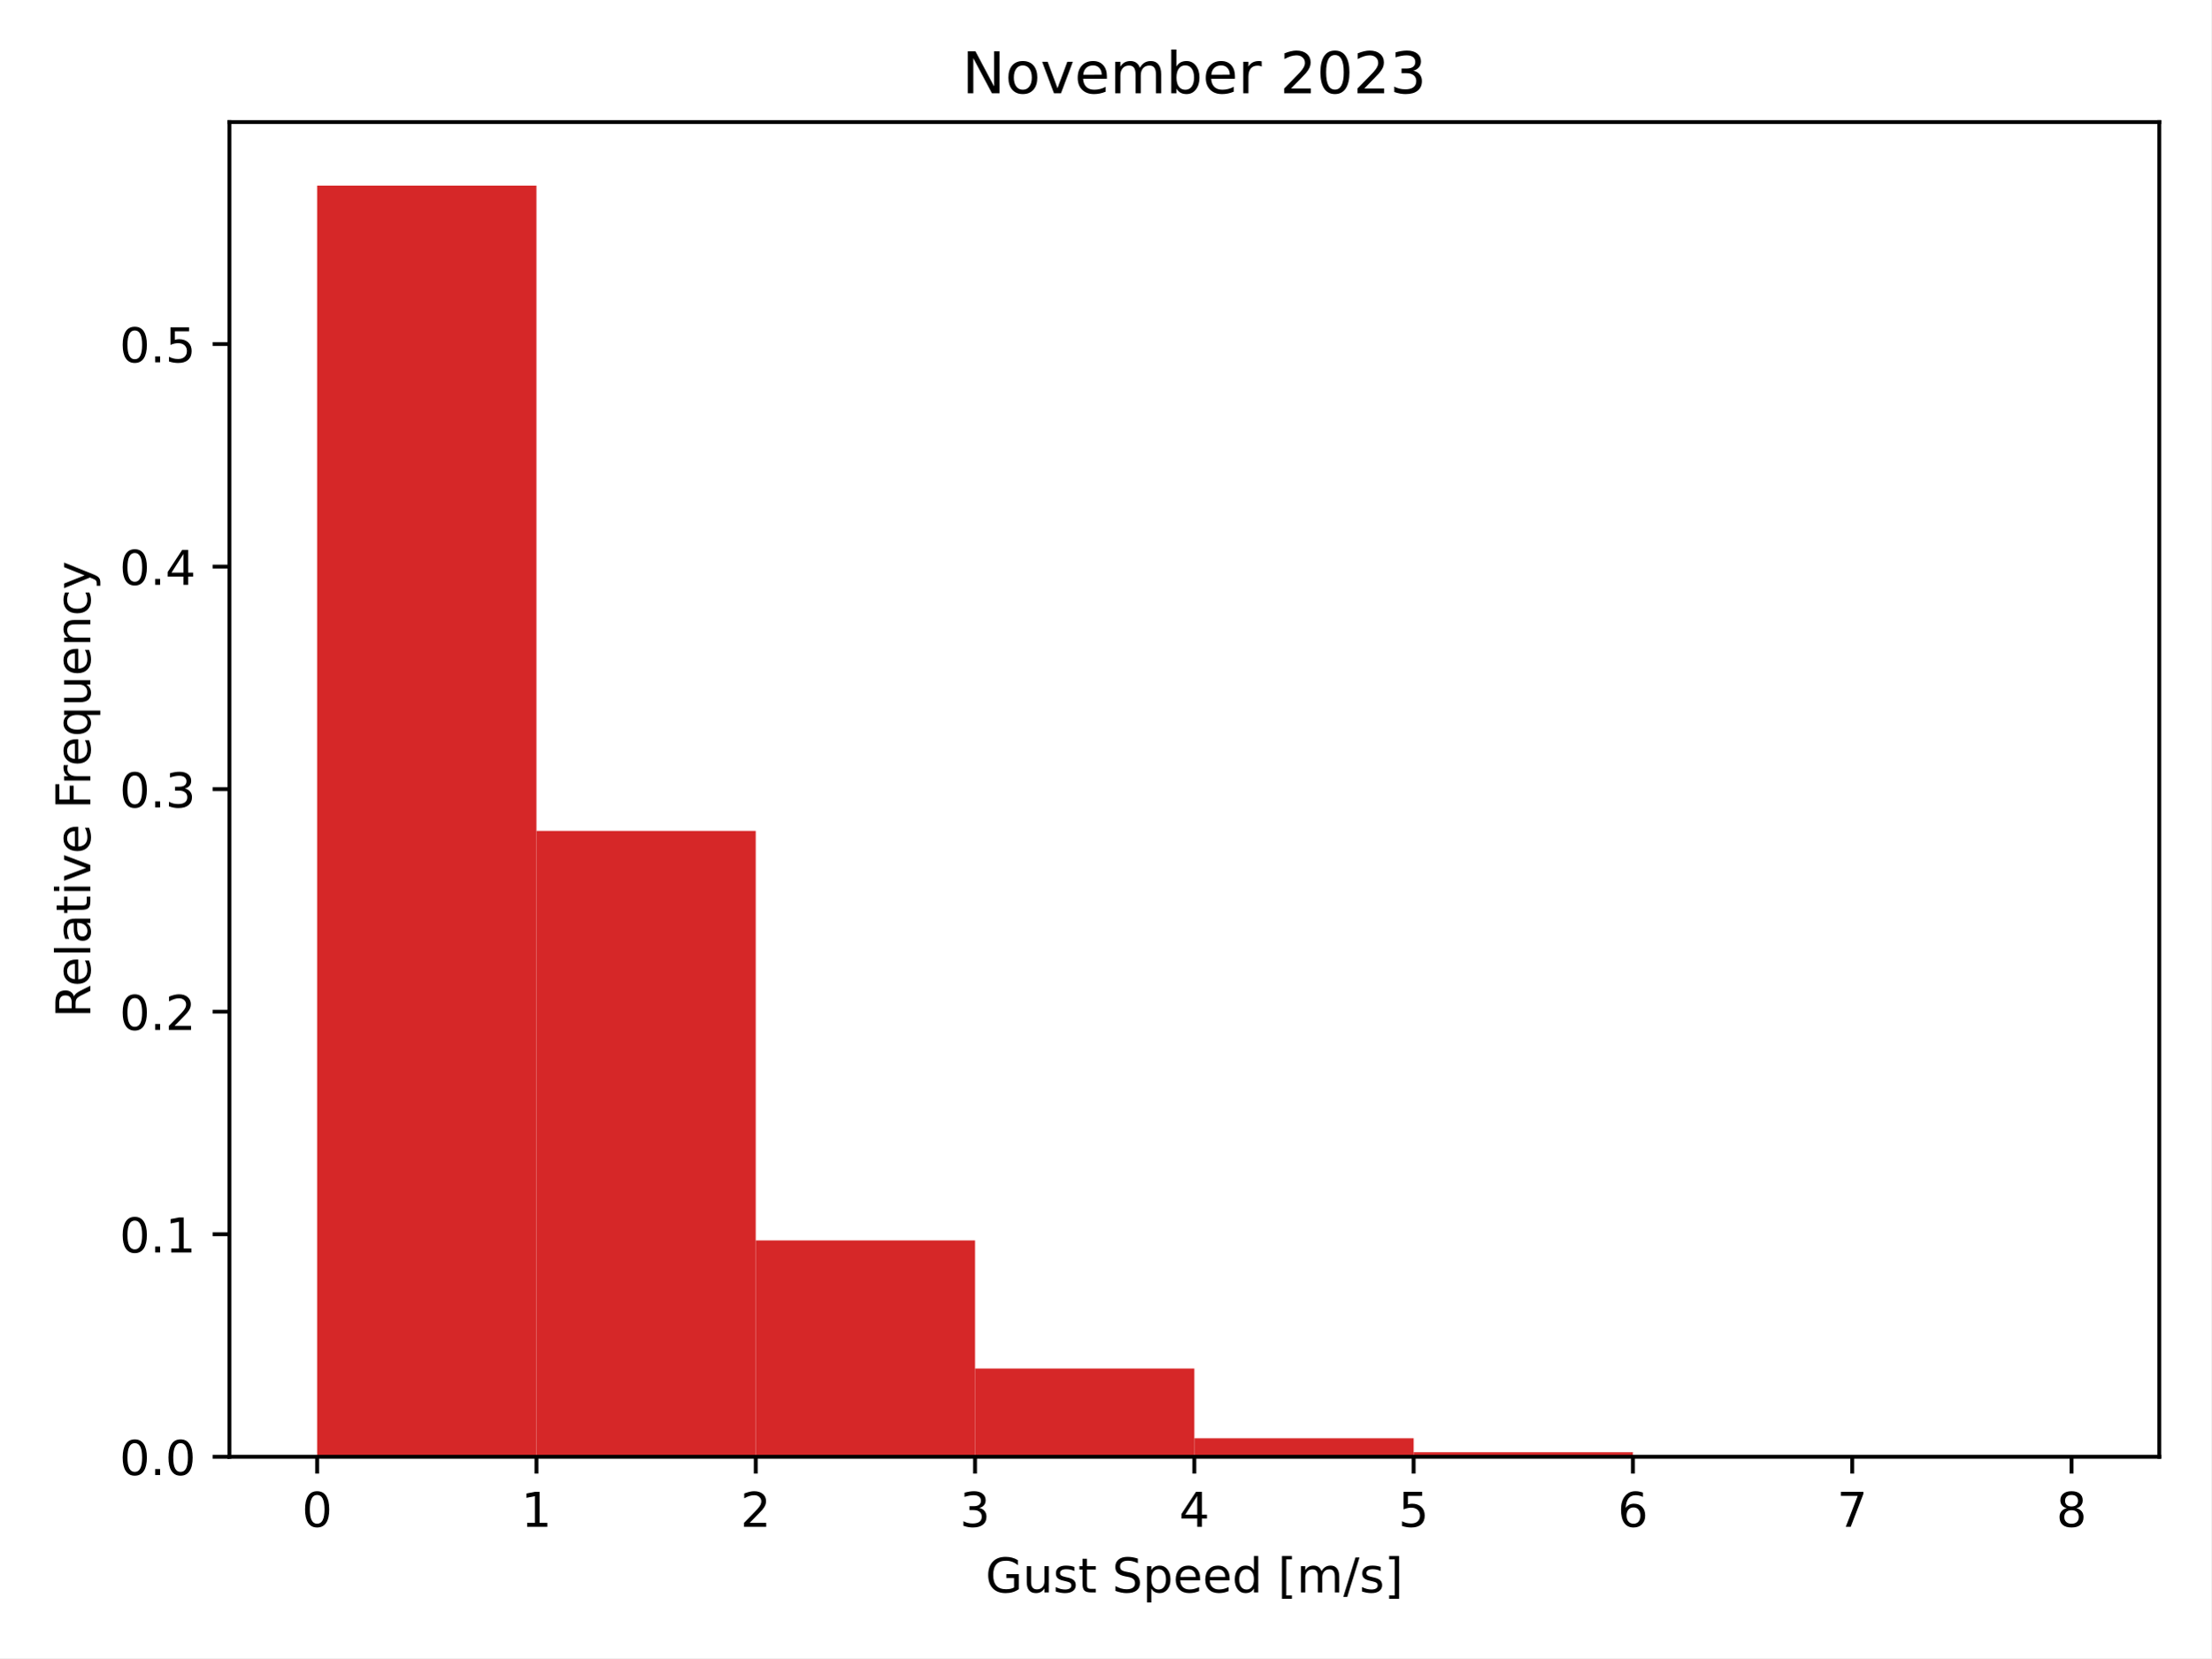
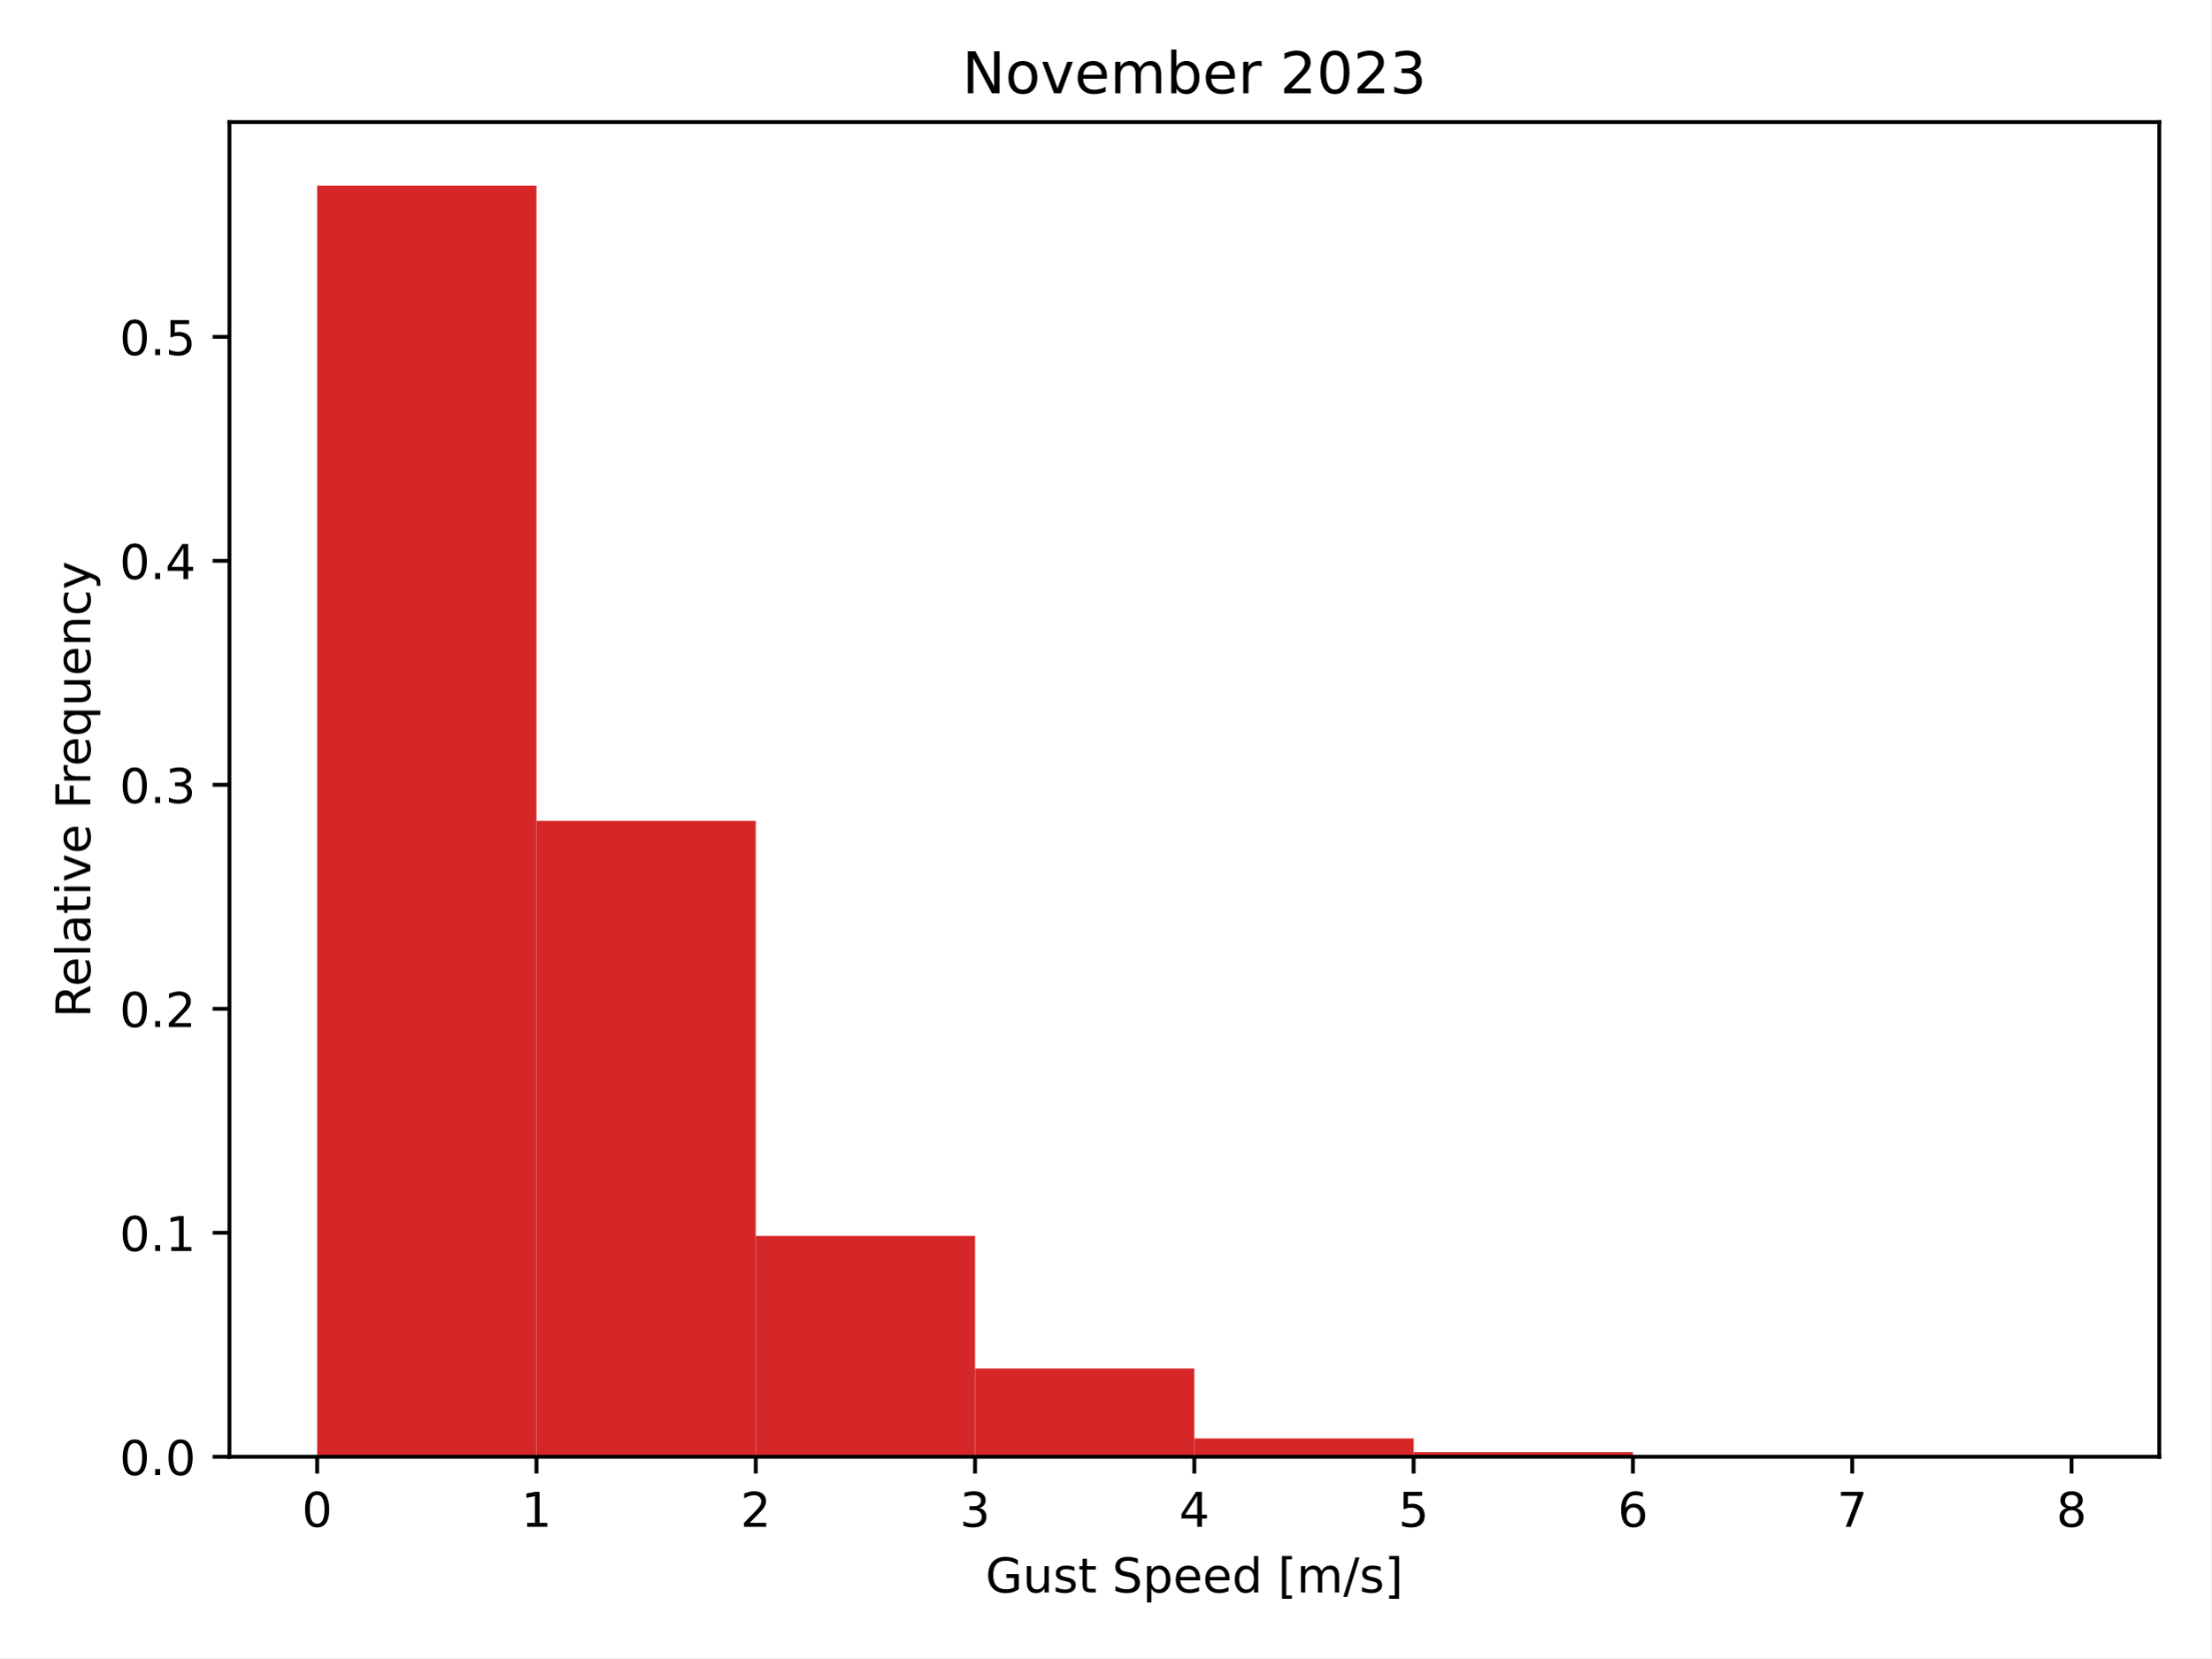
<svg xmlns="http://www.w3.org/2000/svg" xmlns:xlink="http://www.w3.org/1999/xlink" width="460.8pt" height="345.6pt" viewBox="0 0 460.8 345.6" version="1.1">
  <defs>
    <style type="text/css">*{stroke-linejoin: round; stroke-linecap: butt}</style>
  </defs>
  <g id="figure_1">
    <g id="patch_1">
      <path d="M 0 345.6  L 460.8 345.6  L 460.8 0  L 0 0  z " style="fill: #ffffff" />
    </g>
    <g id="axes_1">
      <g id="patch_2">
        <path d="M 47.81 303.64  L 450 303.64  L 450 25.44  L 47.81 25.44  z " style="fill: #ffffff" />
      </g>
      <g id="patch_3">
-         <path d="M 66.091 303.64  L 111.795 303.64  L 111.795 38.688  L 66.091 38.688  z " clip-path="url(#p349f5bc401)" style="fill: #d62728" />
+         <path d="M 66.091 303.64  L 111.795 303.64  L 111.795 38.688  L 66.091 38.688  z " clip-path="url(#pf4d838c94b)" style="fill: #d62728" />
      </g>
      <g id="patch_4">
-         <path d="M 111.795 303.64  L 157.498 303.64  L 157.498 173.19  L 111.795 173.19  z " clip-path="url(#p349f5bc401)" style="fill: #d62728" />
+         <path d="M 111.795 303.64  L 157.498 303.64  L 157.498 171.098  L 111.795 171.098  z " clip-path="url(#pf4d838c94b)" style="fill: #d62728" />
      </g>
      <g id="patch_5">
-         <path d="M 157.498 303.64  L 203.202 303.64  L 203.202 258.541  L 157.498 258.541  z " clip-path="url(#p349f5bc401)" style="fill: #d62728" />
+         <path d="M 157.498 303.64  L 203.202 303.64  L 203.202 257.606  L 157.498 257.606  z " clip-path="url(#pf4d838c94b)" style="fill: #d62728" />
      </g>
      <g id="patch_6">
-         <path d="M 203.202 303.64  L 248.905 303.64  L 248.905 285.235  L 203.202 285.235  z " clip-path="url(#p349f5bc401)" style="fill: #d62728" />
+         <path d="M 203.202 303.64  L 248.905 303.64  L 248.905 285.226  L 203.202 285.226  z " clip-path="url(#pf4d838c94b)" style="fill: #d62728" />
      </g>
      <g id="patch_7">
-         <path d="M 248.905 303.64  L 294.608 303.64  L 294.608 299.774  L 248.905 299.774  z " clip-path="url(#p349f5bc401)" style="fill: #d62728" />
+         <path d="M 248.905 303.64  L 294.608 303.64  L 294.608 299.81  L 248.905 299.81  z " clip-path="url(#pf4d838c94b)" style="fill: #d62728" />
      </g>
      <g id="patch_8">
-         <path d="M 294.608 303.64  L 340.312 303.64  L 340.312 302.687  L 294.608 302.687  z " clip-path="url(#p349f5bc401)" style="fill: #d62728" />
+         <path d="M 294.608 303.64  L 340.312 303.64  L 340.312 302.669  L 294.608 302.669  z " clip-path="url(#pf4d838c94b)" style="fill: #d62728" />
      </g>
      <g id="patch_9">
-         <path d="M 340.312 303.64  L 386.015 303.64  L 386.015 303.561  L 340.312 303.561  z " clip-path="url(#p349f5bc401)" style="fill: #d62728" />
+         <path d="M 340.312 303.64  L 386.015 303.64  L 386.015 303.561  L 340.312 303.561  z " clip-path="url(#pf4d838c94b)" style="fill: #d62728" />
      </g>
      <g id="patch_10">
-         <path d="M 386.015 303.64  L 431.719 303.64  L 431.719 303.587  L 386.015 303.587  z " clip-path="url(#p349f5bc401)" style="fill: #d62728" />
+         <path d="M 386.015 303.64  L 431.719 303.64  L 431.719 303.588  L 386.015 303.588  z " clip-path="url(#pf4d838c94b)" style="fill: #d62728" />
      </g>
      <g id="matplotlib.axis_1">
        <g id="xtick_1">
          <g id="line2d_1">
            <defs>
-               <path id="mb874fc4702" d="M 0 0  L 0 3.5  " style="stroke: #000000; stroke-width: 0.8" />
+               <path id="mc4484149a2" d="M 0 0  L 0 3.5  " style="stroke: #000000; stroke-width: 0.8" />
            </defs>
            <g>
-               <use xlink:href="#mb874fc4702" x="66.091" y="303.64" style="stroke: #000000; stroke-width: 0.8" />
+               <use xlink:href="#mc4484149a2" x="66.091" y="303.64" style="stroke: #000000; stroke-width: 0.8" />
            </g>
          </g>
          <g id="text_1">
            <g transform="translate(62.91011 318.2384) scale(0.1 -0.1)">
              <defs>
                <path id="DejaVuSans-30" d="M 2034 4250  Q 1547 4250 1301 3770  Q 1056 3291 1056 2328  Q 1056 1369 1301 889  Q 1547 409 2034 409  Q 2525 409 2770 889  Q 3016 1369 3016 2328  Q 3016 3291 2770 3770  Q 2525 4250 2034 4250  z M 2034 4750  Q 2819 4750 3233 4129  Q 3647 3509 3647 2328  Q 3647 1150 3233 529  Q 2819 -91 2034 -91  Q 1250 -91 836 529  Q 422 1150 422 2328  Q 422 3509 836 4129  Q 1250 4750 2034 4750  z " transform="scale(0.015625)" />
              </defs>
              <use xlink:href="#DejaVuSans-30" />
            </g>
          </g>
        </g>
        <g id="xtick_2">
          <g id="line2d_2">
            <g>
-               <use xlink:href="#mb874fc4702" x="111.795" y="303.64" style="stroke: #000000; stroke-width: 0.8" />
+               <use xlink:href="#mc4484149a2" x="111.795" y="303.64" style="stroke: #000000; stroke-width: 0.8" />
            </g>
          </g>
          <g id="text_2">
            <g transform="translate(108.6135 318.2384) scale(0.1 -0.1)">
              <defs>
                <path id="DejaVuSans-31" d="M 794 531  L 1825 531  L 1825 4091  L 703 3866  L 703 4441  L 1819 4666  L 2450 4666  L 2450 531  L 3481 531  L 3481 0  L 794 0  L 794 531  z " transform="scale(0.015625)" />
              </defs>
              <use xlink:href="#DejaVuSans-31" />
            </g>
          </g>
        </g>
        <g id="xtick_3">
          <g id="line2d_3">
            <g>
-               <use xlink:href="#mb874fc4702" x="157.498" y="303.64" style="stroke: #000000; stroke-width: 0.8" />
+               <use xlink:href="#mc4484149a2" x="157.498" y="303.64" style="stroke: #000000; stroke-width: 0.8" />
            </g>
          </g>
          <g id="text_3">
            <g transform="translate(154.3169 318.2384) scale(0.1 -0.1)">
              <defs>
                <path id="DejaVuSans-32" d="M 1228 531  L 3431 531  L 3431 0  L 469 0  L 469 531  Q 828 903 1448 1529  Q 2069 2156 2228 2338  Q 2531 2678 2651 2914  Q 2772 3150 2772 3378  Q 2772 3750 2511 3984  Q 2250 4219 1831 4219  Q 1534 4219 1204 4116  Q 875 4013 500 3803  L 500 4441  Q 881 4594 1212 4672  Q 1544 4750 1819 4750  Q 2544 4750 2975 4387  Q 3406 4025 3406 3419  Q 3406 3131 3298 2873  Q 3191 2616 2906 2266  Q 2828 2175 2409 1742  Q 1991 1309 1228 531  z " transform="scale(0.015625)" />
              </defs>
              <use xlink:href="#DejaVuSans-32" />
            </g>
          </g>
        </g>
        <g id="xtick_4">
          <g id="line2d_4">
            <g>
-               <use xlink:href="#mb874fc4702" x="203.202" y="303.64" style="stroke: #000000; stroke-width: 0.8" />
+               <use xlink:href="#mc4484149a2" x="203.202" y="303.64" style="stroke: #000000; stroke-width: 0.8" />
            </g>
          </g>
          <g id="text_4">
            <g transform="translate(200.0203 318.2384) scale(0.1 -0.1)">
              <defs>
                <path id="DejaVuSans-33" d="M 2597 2516  Q 3050 2419 3304 2112  Q 3559 1806 3559 1356  Q 3559 666 3084 287  Q 2609 -91 1734 -91  Q 1441 -91 1130 -33  Q 819 25 488 141  L 488 750  Q 750 597 1062 519  Q 1375 441 1716 441  Q 2309 441 2620 675  Q 2931 909 2931 1356  Q 2931 1769 2642 2001  Q 2353 2234 1838 2234  L 1294 2234  L 1294 2753  L 1863 2753  Q 2328 2753 2575 2939  Q 2822 3125 2822 3475  Q 2822 3834 2567 4026  Q 2313 4219 1838 4219  Q 1578 4219 1281 4162  Q 984 4106 628 3988  L 628 4550  Q 988 4650 1302 4700  Q 1616 4750 1894 4750  Q 2613 4750 3031 4423  Q 3450 4097 3450 3541  Q 3450 3153 3228 2886  Q 3006 2619 2597 2516  z " transform="scale(0.015625)" />
              </defs>
              <use xlink:href="#DejaVuSans-33" />
            </g>
          </g>
        </g>
        <g id="xtick_5">
          <g id="line2d_5">
            <g>
-               <use xlink:href="#mb874fc4702" x="248.905" y="303.64" style="stroke: #000000; stroke-width: 0.8" />
+               <use xlink:href="#mc4484149a2" x="248.905" y="303.64" style="stroke: #000000; stroke-width: 0.8" />
            </g>
          </g>
          <g id="text_5">
            <g transform="translate(245.7237 318.2384) scale(0.1 -0.1)">
              <defs>
                <path id="DejaVuSans-34" d="M 2419 4116  L 825 1625  L 2419 1625  L 2419 4116  z M 2253 4666  L 3047 4666  L 3047 1625  L 3713 1625  L 3713 1100  L 3047 1100  L 3047 0  L 2419 0  L 2419 1100  L 313 1100  L 313 1709  L 2253 4666  z " transform="scale(0.015625)" />
              </defs>
              <use xlink:href="#DejaVuSans-34" />
            </g>
          </g>
        </g>
        <g id="xtick_6">
          <g id="line2d_6">
            <g>
-               <use xlink:href="#mb874fc4702" x="294.608" y="303.64" style="stroke: #000000; stroke-width: 0.8" />
+               <use xlink:href="#mc4484149a2" x="294.608" y="303.64" style="stroke: #000000; stroke-width: 0.8" />
            </g>
          </g>
          <g id="text_6">
            <g transform="translate(291.4272 318.2384) scale(0.1 -0.1)">
              <defs>
                <path id="DejaVuSans-35" d="M 691 4666  L 3169 4666  L 3169 4134  L 1269 4134  L 1269 2991  Q 1406 3038 1543 3061  Q 1681 3084 1819 3084  Q 2600 3084 3056 2656  Q 3513 2228 3513 1497  Q 3513 744 3044 326  Q 2575 -91 1722 -91  Q 1428 -91 1123 -41  Q 819 9 494 109  L 494 744  Q 775 591 1075 516  Q 1375 441 1709 441  Q 2250 441 2565 725  Q 2881 1009 2881 1497  Q 2881 1984 2565 2268  Q 2250 2553 1709 2553  Q 1456 2553 1204 2497  Q 953 2441 691 2322  L 691 4666  z " transform="scale(0.015625)" />
              </defs>
              <use xlink:href="#DejaVuSans-35" />
            </g>
          </g>
        </g>
        <g id="xtick_7">
          <g id="line2d_7">
            <g>
-               <use xlink:href="#mb874fc4702" x="340.312" y="303.64" style="stroke: #000000; stroke-width: 0.8" />
+               <use xlink:href="#mc4484149a2" x="340.312" y="303.64" style="stroke: #000000; stroke-width: 0.8" />
            </g>
          </g>
          <g id="text_7">
            <g transform="translate(337.1306 318.2384) scale(0.1 -0.1)">
              <defs>
                <path id="DejaVuSans-36" d="M 2113 2584  Q 1688 2584 1439 2293  Q 1191 2003 1191 1497  Q 1191 994 1439 701  Q 1688 409 2113 409  Q 2538 409 2786 701  Q 3034 994 3034 1497  Q 3034 2003 2786 2293  Q 2538 2584 2113 2584  z M 3366 4563  L 3366 3988  Q 3128 4100 2886 4159  Q 2644 4219 2406 4219  Q 1781 4219 1451 3797  Q 1122 3375 1075 2522  Q 1259 2794 1537 2939  Q 1816 3084 2150 3084  Q 2853 3084 3261 2657  Q 3669 2231 3669 1497  Q 3669 778 3244 343  Q 2819 -91 2113 -91  Q 1303 -91 875 529  Q 447 1150 447 2328  Q 447 3434 972 4092  Q 1497 4750 2381 4750  Q 2619 4750 2861 4703  Q 3103 4656 3366 4563  z " transform="scale(0.015625)" />
              </defs>
              <use xlink:href="#DejaVuSans-36" />
            </g>
          </g>
        </g>
        <g id="xtick_8">
          <g id="line2d_8">
            <g>
-               <use xlink:href="#mb874fc4702" x="386.015" y="303.64" style="stroke: #000000; stroke-width: 0.8" />
+               <use xlink:href="#mc4484149a2" x="386.015" y="303.64" style="stroke: #000000; stroke-width: 0.8" />
            </g>
          </g>
          <g id="text_8">
            <g transform="translate(382.834 318.2384) scale(0.1 -0.1)">
              <defs>
                <path id="DejaVuSans-37" d="M 525 4666  L 3525 4666  L 3525 4397  L 1831 0  L 1172 0  L 2766 4134  L 525 4134  L 525 4666  z " transform="scale(0.015625)" />
              </defs>
              <use xlink:href="#DejaVuSans-37" />
            </g>
          </g>
        </g>
        <g id="xtick_9">
          <g id="line2d_9">
            <g>
-               <use xlink:href="#mb874fc4702" x="431.719" y="303.64" style="stroke: #000000; stroke-width: 0.8" />
+               <use xlink:href="#mc4484149a2" x="431.719" y="303.64" style="stroke: #000000; stroke-width: 0.8" />
            </g>
          </g>
          <g id="text_9">
            <g transform="translate(428.5374 318.2384) scale(0.1 -0.1)">
              <defs>
                <path id="DejaVuSans-38" d="M 2034 2216  Q 1584 2216 1326 1975  Q 1069 1734 1069 1313  Q 1069 891 1326 650  Q 1584 409 2034 409  Q 2484 409 2743 651  Q 3003 894 3003 1313  Q 3003 1734 2745 1975  Q 2488 2216 2034 2216  z M 1403 2484  Q 997 2584 770 2862  Q 544 3141 544 3541  Q 544 4100 942 4425  Q 1341 4750 2034 4750  Q 2731 4750 3128 4425  Q 3525 4100 3525 3541  Q 3525 3141 3298 2862  Q 3072 2584 2669 2484  Q 3125 2378 3379 2068  Q 3634 1759 3634 1313  Q 3634 634 3220 271  Q 2806 -91 2034 -91  Q 1263 -91 848 271  Q 434 634 434 1313  Q 434 1759 690 2068  Q 947 2378 1403 2484  z M 1172 3481  Q 1172 3119 1398 2916  Q 1625 2713 2034 2713  Q 2441 2713 2670 2916  Q 2900 3119 2900 3481  Q 2900 3844 2670 4047  Q 2441 4250 2034 4250  Q 1625 4250 1398 4047  Q 1172 3844 1172 3481  z " transform="scale(0.015625)" />
              </defs>
              <use xlink:href="#DejaVuSans-38" />
            </g>
          </g>
        </g>
        <g id="text_10">
          <g transform="translate(205.3823 331.9166) scale(0.1 -0.1)">
            <defs>
              <path id="DejaVuSans-47" d="M 3809 666  L 3809 1919  L 2778 1919  L 2778 2438  L 4434 2438  L 4434 434  Q 4069 175 3628 42  Q 3188 -91 2688 -91  Q 1594 -91 976 548  Q 359 1188 359 2328  Q 359 3472 976 4111  Q 1594 4750 2688 4750  Q 3144 4750 3555 4637  Q 3966 4525 4313 4306  L 4313 3634  Q 3963 3931 3569 4081  Q 3175 4231 2741 4231  Q 1884 4231 1454 3753  Q 1025 3275 1025 2328  Q 1025 1384 1454 906  Q 1884 428 2741 428  Q 3075 428 3337 486  Q 3600 544 3809 666  z " transform="scale(0.015625)" />
              <path id="DejaVuSans-75" d="M 544 1381  L 544 3500  L 1119 3500  L 1119 1403  Q 1119 906 1312 657  Q 1506 409 1894 409  Q 2359 409 2629 706  Q 2900 1003 2900 1516  L 2900 3500  L 3475 3500  L 3475 0  L 2900 0  L 2900 538  Q 2691 219 2414 64  Q 2138 -91 1772 -91  Q 1169 -91 856 284  Q 544 659 544 1381  z M 1991 3584  L 1991 3584  z " transform="scale(0.015625)" />
              <path id="DejaVuSans-73" d="M 2834 3397  L 2834 2853  Q 2591 2978 2328 3040  Q 2066 3103 1784 3103  Q 1356 3103 1142 2972  Q 928 2841 928 2578  Q 928 2378 1081 2264  Q 1234 2150 1697 2047  L 1894 2003  Q 2506 1872 2764 1633  Q 3022 1394 3022 966  Q 3022 478 2636 193  Q 2250 -91 1575 -91  Q 1294 -91 989 -36  Q 684 19 347 128  L 347 722  Q 666 556 975 473  Q 1284 391 1588 391  Q 1994 391 2212 530  Q 2431 669 2431 922  Q 2431 1156 2273 1281  Q 2116 1406 1581 1522  L 1381 1569  Q 847 1681 609 1914  Q 372 2147 372 2553  Q 372 3047 722 3315  Q 1072 3584 1716 3584  Q 2034 3584 2315 3537  Q 2597 3491 2834 3397  z " transform="scale(0.015625)" />
              <path id="DejaVuSans-74" d="M 1172 4494  L 1172 3500  L 2356 3500  L 2356 3053  L 1172 3053  L 1172 1153  Q 1172 725 1289 603  Q 1406 481 1766 481  L 2356 481  L 2356 0  L 1766 0  Q 1100 0 847 248  Q 594 497 594 1153  L 594 3053  L 172 3053  L 172 3500  L 594 3500  L 594 4494  L 1172 4494  z " transform="scale(0.015625)" />
              <path id="DejaVuSans-20" transform="scale(0.015625)" />
              <path id="DejaVuSans-53" d="M 3425 4513  L 3425 3897  Q 3066 4069 2747 4153  Q 2428 4238 2131 4238  Q 1616 4238 1336 4038  Q 1056 3838 1056 3469  Q 1056 3159 1242 3001  Q 1428 2844 1947 2747  L 2328 2669  Q 3034 2534 3370 2195  Q 3706 1856 3706 1288  Q 3706 609 3251 259  Q 2797 -91 1919 -91  Q 1588 -91 1214 -16  Q 841 59 441 206  L 441 856  Q 825 641 1194 531  Q 1563 422 1919 422  Q 2459 422 2753 634  Q 3047 847 3047 1241  Q 3047 1584 2836 1778  Q 2625 1972 2144 2069  L 1759 2144  Q 1053 2284 737 2584  Q 422 2884 422 3419  Q 422 4038 858 4394  Q 1294 4750 2059 4750  Q 2388 4750 2728 4690  Q 3069 4631 3425 4513  z " transform="scale(0.015625)" />
              <path id="DejaVuSans-70" d="M 1159 525  L 1159 -1331  L 581 -1331  L 581 3500  L 1159 3500  L 1159 2969  Q 1341 3281 1617 3432  Q 1894 3584 2278 3584  Q 2916 3584 3314 3078  Q 3713 2572 3713 1747  Q 3713 922 3314 415  Q 2916 -91 2278 -91  Q 1894 -91 1617 61  Q 1341 213 1159 525  z M 3116 1747  Q 3116 2381 2855 2742  Q 2594 3103 2138 3103  Q 1681 3103 1420 2742  Q 1159 2381 1159 1747  Q 1159 1113 1420 752  Q 1681 391 2138 391  Q 2594 391 2855 752  Q 3116 1113 3116 1747  z " transform="scale(0.015625)" />
              <path id="DejaVuSans-65" d="M 3597 1894  L 3597 1613  L 953 1613  Q 991 1019 1311 708  Q 1631 397 2203 397  Q 2534 397 2845 478  Q 3156 559 3463 722  L 3463 178  Q 3153 47 2828 -22  Q 2503 -91 2169 -91  Q 1331 -91 842 396  Q 353 884 353 1716  Q 353 2575 817 3079  Q 1281 3584 2069 3584  Q 2775 3584 3186 3129  Q 3597 2675 3597 1894  z M 3022 2063  Q 3016 2534 2758 2815  Q 2500 3097 2075 3097  Q 1594 3097 1305 2825  Q 1016 2553 972 2059  L 3022 2063  z " transform="scale(0.015625)" />
              <path id="DejaVuSans-64" d="M 2906 2969  L 2906 4863  L 3481 4863  L 3481 0  L 2906 0  L 2906 525  Q 2725 213 2448 61  Q 2172 -91 1784 -91  Q 1150 -91 751 415  Q 353 922 353 1747  Q 353 2572 751 3078  Q 1150 3584 1784 3584  Q 2172 3584 2448 3432  Q 2725 3281 2906 2969  z M 947 1747  Q 947 1113 1208 752  Q 1469 391 1925 391  Q 2381 391 2643 752  Q 2906 1113 2906 1747  Q 2906 2381 2643 2742  Q 2381 3103 1925 3103  Q 1469 3103 1208 2742  Q 947 2381 947 1747  z " transform="scale(0.015625)" />
              <path id="DejaVuSans-5b" d="M 550 4863  L 1875 4863  L 1875 4416  L 1125 4416  L 1125 -397  L 1875 -397  L 1875 -844  L 550 -844  L 550 4863  z " transform="scale(0.015625)" />
              <path id="DejaVuSans-6d" d="M 3328 2828  Q 3544 3216 3844 3400  Q 4144 3584 4550 3584  Q 5097 3584 5394 3201  Q 5691 2819 5691 2113  L 5691 0  L 5113 0  L 5113 2094  Q 5113 2597 4934 2840  Q 4756 3084 4391 3084  Q 3944 3084 3684 2787  Q 3425 2491 3425 1978  L 3425 0  L 2847 0  L 2847 2094  Q 2847 2600 2669 2842  Q 2491 3084 2119 3084  Q 1678 3084 1418 2786  Q 1159 2488 1159 1978  L 1159 0  L 581 0  L 581 3500  L 1159 3500  L 1159 2956  Q 1356 3278 1631 3431  Q 1906 3584 2284 3584  Q 2666 3584 2933 3390  Q 3200 3197 3328 2828  z " transform="scale(0.015625)" />
              <path id="DejaVuSans-2f" d="M 1625 4666  L 2156 4666  L 531 -594  L 0 -594  L 1625 4666  z " transform="scale(0.015625)" />
              <path id="DejaVuSans-5d" d="M 1947 4863  L 1947 -844  L 622 -844  L 622 -397  L 1369 -397  L 1369 4416  L 622 4416  L 622 4863  L 1947 4863  z " transform="scale(0.015625)" />
            </defs>
            <use xlink:href="#DejaVuSans-47" />
            <use xlink:href="#DejaVuSans-75" x="77.49" />
            <use xlink:href="#DejaVuSans-73" x="140.869" />
            <use xlink:href="#DejaVuSans-74" x="192.969" />
            <use xlink:href="#DejaVuSans-20" x="232.178" />
            <use xlink:href="#DejaVuSans-53" x="263.965" />
            <use xlink:href="#DejaVuSans-70" x="327.441" />
            <use xlink:href="#DejaVuSans-65" x="390.918" />
            <use xlink:href="#DejaVuSans-65" x="452.441" />
            <use xlink:href="#DejaVuSans-64" x="513.965" />
            <use xlink:href="#DejaVuSans-20" x="577.441" />
            <use xlink:href="#DejaVuSans-5b" x="609.229" />
            <use xlink:href="#DejaVuSans-6d" x="648.242" />
            <use xlink:href="#DejaVuSans-2f" x="745.654" />
            <use xlink:href="#DejaVuSans-73" x="779.346" />
            <use xlink:href="#DejaVuSans-5d" x="831.445" />
          </g>
        </g>
      </g>
      <g id="matplotlib.axis_2">
        <g id="ytick_1">
          <g id="line2d_10">
            <defs>
-               <path id="m3685c17a99" d="M 0 0  L -3.5 0  " style="stroke: #000000; stroke-width: 0.8" />
+               <path id="m956bd6b8e9" d="M 0 0  L -3.5 0  " style="stroke: #000000; stroke-width: 0.8" />
            </defs>
            <g>
-               <use xlink:href="#m3685c17a99" x="47.81" y="303.64" style="stroke: #000000; stroke-width: 0.8" />
+               <use xlink:href="#m956bd6b8e9" x="47.81" y="303.64" style="stroke: #000000; stroke-width: 0.8" />
            </g>
          </g>
          <g id="text_11">
            <g transform="translate(24.90687 307.4392) scale(0.1 -0.1)">
              <defs>
                <path id="DejaVuSans-2e" d="M 684 794  L 1344 794  L 1344 0  L 684 0  L 684 794  z " transform="scale(0.015625)" />
              </defs>
              <use xlink:href="#DejaVuSans-30" />
              <use xlink:href="#DejaVuSans-2e" x="63.623" />
              <use xlink:href="#DejaVuSans-30" x="95.41" />
            </g>
          </g>
        </g>
        <g id="ytick_2">
          <g id="line2d_11">
            <g>
-               <use xlink:href="#m3685c17a99" x="47.81" y="257.254" style="stroke: #000000; stroke-width: 0.8" />
+               <use xlink:href="#m956bd6b8e9" x="47.81" y="256.953" style="stroke: #000000; stroke-width: 0.8" />
            </g>
          </g>
          <g id="text_12">
-             <g transform="translate(24.90687 261.0534) scale(0.1 -0.1)">
+             <g transform="translate(24.90687 260.7519) scale(0.1 -0.1)">
              <use xlink:href="#DejaVuSans-30" />
              <use xlink:href="#DejaVuSans-2e" x="63.623" />
              <use xlink:href="#DejaVuSans-31" x="95.41" />
            </g>
          </g>
        </g>
        <g id="ytick_3">
          <g id="line2d_12">
            <g>
-               <use xlink:href="#m3685c17a99" x="47.81" y="210.868" style="stroke: #000000; stroke-width: 0.8" />
+               <use xlink:href="#m956bd6b8e9" x="47.81" y="210.265" style="stroke: #000000; stroke-width: 0.8" />
            </g>
          </g>
          <g id="text_13">
-             <g transform="translate(24.90687 214.6675) scale(0.1 -0.1)">
+             <g transform="translate(24.90687 214.0646) scale(0.1 -0.1)">
              <use xlink:href="#DejaVuSans-30" />
              <use xlink:href="#DejaVuSans-2e" x="63.623" />
              <use xlink:href="#DejaVuSans-32" x="95.41" />
            </g>
          </g>
        </g>
        <g id="ytick_4">
          <g id="line2d_13">
            <g>
-               <use xlink:href="#m3685c17a99" x="47.81" y="164.482" style="stroke: #000000; stroke-width: 0.8" />
+               <use xlink:href="#m956bd6b8e9" x="47.81" y="163.578" style="stroke: #000000; stroke-width: 0.8" />
            </g>
          </g>
          <g id="text_14">
-             <g transform="translate(24.90687 168.2816) scale(0.1 -0.1)">
+             <g transform="translate(24.90687 167.3772) scale(0.1 -0.1)">
              <use xlink:href="#DejaVuSans-30" />
              <use xlink:href="#DejaVuSans-2e" x="63.623" />
              <use xlink:href="#DejaVuSans-33" x="95.41" />
            </g>
          </g>
        </g>
        <g id="ytick_5">
          <g id="line2d_14">
            <g>
-               <use xlink:href="#m3685c17a99" x="47.81" y="118.097" style="stroke: #000000; stroke-width: 0.8" />
+               <use xlink:href="#m956bd6b8e9" x="47.81" y="116.891" style="stroke: #000000; stroke-width: 0.8" />
            </g>
          </g>
          <g id="text_15">
-             <g transform="translate(24.90687 121.8958) scale(0.1 -0.1)">
+             <g transform="translate(24.90687 120.6899) scale(0.1 -0.1)">
              <use xlink:href="#DejaVuSans-30" />
              <use xlink:href="#DejaVuSans-2e" x="63.623" />
              <use xlink:href="#DejaVuSans-34" x="95.41" />
            </g>
          </g>
        </g>
        <g id="ytick_6">
          <g id="line2d_15">
            <g>
-               <use xlink:href="#m3685c17a99" x="47.81" y="71.711" style="stroke: #000000; stroke-width: 0.8" />
+               <use xlink:href="#m956bd6b8e9" x="47.81" y="70.203" style="stroke: #000000; stroke-width: 0.8" />
            </g>
          </g>
          <g id="text_16">
-             <g transform="translate(24.90687 75.50989) scale(0.1 -0.1)">
+             <g transform="translate(24.90687 74.00256) scale(0.1 -0.1)">
              <use xlink:href="#DejaVuSans-30" />
              <use xlink:href="#DejaVuSans-2e" x="63.623" />
              <use xlink:href="#DejaVuSans-35" x="95.41" />
            </g>
          </g>
        </g>
        <g id="text_17">
          <g transform="translate(18.82719 212.1228) rotate(-90) scale(0.1 -0.1)">
            <defs>
              <path id="DejaVuSans-52" d="M 2841 2188  Q 3044 2119 3236 1894  Q 3428 1669 3622 1275  L 4263 0  L 3584 0  L 2988 1197  Q 2756 1666 2539 1819  Q 2322 1972 1947 1972  L 1259 1972  L 1259 0  L 628 0  L 628 4666  L 2053 4666  Q 2853 4666 3247 4331  Q 3641 3997 3641 3322  Q 3641 2881 3436 2590  Q 3231 2300 2841 2188  z M 1259 4147  L 1259 2491  L 2053 2491  Q 2509 2491 2742 2702  Q 2975 2913 2975 3322  Q 2975 3731 2742 3939  Q 2509 4147 2053 4147  L 1259 4147  z " transform="scale(0.015625)" />
              <path id="DejaVuSans-6c" d="M 603 4863  L 1178 4863  L 1178 0  L 603 0  L 603 4863  z " transform="scale(0.015625)" />
              <path id="DejaVuSans-61" d="M 2194 1759  Q 1497 1759 1228 1600  Q 959 1441 959 1056  Q 959 750 1161 570  Q 1363 391 1709 391  Q 2188 391 2477 730  Q 2766 1069 2766 1631  L 2766 1759  L 2194 1759  z M 3341 1997  L 3341 0  L 2766 0  L 2766 531  Q 2569 213 2275 61  Q 1981 -91 1556 -91  Q 1019 -91 701 211  Q 384 513 384 1019  Q 384 1609 779 1909  Q 1175 2209 1959 2209  L 2766 2209  L 2766 2266  Q 2766 2663 2505 2880  Q 2244 3097 1772 3097  Q 1472 3097 1187 3025  Q 903 2953 641 2809  L 641 3341  Q 956 3463 1253 3523  Q 1550 3584 1831 3584  Q 2591 3584 2966 3190  Q 3341 2797 3341 1997  z " transform="scale(0.015625)" />
              <path id="DejaVuSans-69" d="M 603 3500  L 1178 3500  L 1178 0  L 603 0  L 603 3500  z M 603 4863  L 1178 4863  L 1178 4134  L 603 4134  L 603 4863  z " transform="scale(0.015625)" />
              <path id="DejaVuSans-76" d="M 191 3500  L 800 3500  L 1894 563  L 2988 3500  L 3597 3500  L 2284 0  L 1503 0  L 191 3500  z " transform="scale(0.015625)" />
              <path id="DejaVuSans-46" d="M 628 4666  L 3309 4666  L 3309 4134  L 1259 4134  L 1259 2759  L 3109 2759  L 3109 2228  L 1259 2228  L 1259 0  L 628 0  L 628 4666  z " transform="scale(0.015625)" />
              <path id="DejaVuSans-72" d="M 2631 2963  Q 2534 3019 2420 3045  Q 2306 3072 2169 3072  Q 1681 3072 1420 2755  Q 1159 2438 1159 1844  L 1159 0  L 581 0  L 581 3500  L 1159 3500  L 1159 2956  Q 1341 3275 1631 3429  Q 1922 3584 2338 3584  Q 2397 3584 2469 3576  Q 2541 3569 2628 3553  L 2631 2963  z " transform="scale(0.015625)" />
              <path id="DejaVuSans-71" d="M 947 1747  Q 947 1113 1208 752  Q 1469 391 1925 391  Q 2381 391 2643 752  Q 2906 1113 2906 1747  Q 2906 2381 2643 2742  Q 2381 3103 1925 3103  Q 1469 3103 1208 2742  Q 947 2381 947 1747  z M 2906 525  Q 2725 213 2448 61  Q 2172 -91 1784 -91  Q 1150 -91 751 415  Q 353 922 353 1747  Q 353 2572 751 3078  Q 1150 3584 1784 3584  Q 2172 3584 2448 3432  Q 2725 3281 2906 2969  L 2906 3500  L 3481 3500  L 3481 -1331  L 2906 -1331  L 2906 525  z " transform="scale(0.015625)" />
              <path id="DejaVuSans-6e" d="M 3513 2113  L 3513 0  L 2938 0  L 2938 2094  Q 2938 2591 2744 2837  Q 2550 3084 2163 3084  Q 1697 3084 1428 2787  Q 1159 2491 1159 1978  L 1159 0  L 581 0  L 581 3500  L 1159 3500  L 1159 2956  Q 1366 3272 1645 3428  Q 1925 3584 2291 3584  Q 2894 3584 3203 3211  Q 3513 2838 3513 2113  z " transform="scale(0.015625)" />
              <path id="DejaVuSans-63" d="M 3122 3366  L 3122 2828  Q 2878 2963 2633 3030  Q 2388 3097 2138 3097  Q 1578 3097 1268 2742  Q 959 2388 959 1747  Q 959 1106 1268 751  Q 1578 397 2138 397  Q 2388 397 2633 464  Q 2878 531 3122 666  L 3122 134  Q 2881 22 2623 -34  Q 2366 -91 2075 -91  Q 1284 -91 818 406  Q 353 903 353 1747  Q 353 2603 823 3093  Q 1294 3584 2113 3584  Q 2378 3584 2631 3529  Q 2884 3475 3122 3366  z " transform="scale(0.015625)" />
              <path id="DejaVuSans-79" d="M 2059 -325  Q 1816 -950 1584 -1140  Q 1353 -1331 966 -1331  L 506 -1331  L 506 -850  L 844 -850  Q 1081 -850 1212 -737  Q 1344 -625 1503 -206  L 1606 56  L 191 3500  L 800 3500  L 1894 763  L 2988 3500  L 3597 3500  L 2059 -325  z " transform="scale(0.015625)" />
            </defs>
            <use xlink:href="#DejaVuSans-52" />
            <use xlink:href="#DejaVuSans-65" x="64.982" />
            <use xlink:href="#DejaVuSans-6c" x="126.506" />
            <use xlink:href="#DejaVuSans-61" x="154.289" />
            <use xlink:href="#DejaVuSans-74" x="215.568" />
            <use xlink:href="#DejaVuSans-69" x="254.777" />
            <use xlink:href="#DejaVuSans-76" x="282.561" />
            <use xlink:href="#DejaVuSans-65" x="341.74" />
            <use xlink:href="#DejaVuSans-20" x="403.264" />
            <use xlink:href="#DejaVuSans-46" x="435.051" />
            <use xlink:href="#DejaVuSans-72" x="485.32" />
            <use xlink:href="#DejaVuSans-65" x="524.184" />
            <use xlink:href="#DejaVuSans-71" x="585.707" />
            <use xlink:href="#DejaVuSans-75" x="649.184" />
            <use xlink:href="#DejaVuSans-65" x="712.562" />
            <use xlink:href="#DejaVuSans-6e" x="774.086" />
            <use xlink:href="#DejaVuSans-63" x="837.465" />
            <use xlink:href="#DejaVuSans-79" x="892.445" />
          </g>
        </g>
      </g>
      <g id="patch_11">
        <path d="M 47.81 303.64  L 47.81 25.44  " style="fill: none; stroke: #000000; stroke-width: 0.8; stroke-linejoin: miter; stroke-linecap: square" />
      </g>
      <g id="patch_12">
        <path d="M 450 303.64  L 450 25.44  " style="fill: none; stroke: #000000; stroke-width: 0.8; stroke-linejoin: miter; stroke-linecap: square" />
      </g>
      <g id="patch_13">
        <path d="M 47.81 303.64  L 450 303.64  " style="fill: none; stroke: #000000; stroke-width: 0.8; stroke-linejoin: miter; stroke-linecap: square" />
      </g>
      <g id="patch_14">
        <path d="M 47.81 25.44  L 450 25.44  " style="fill: none; stroke: #000000; stroke-width: 0.8; stroke-linejoin: miter; stroke-linecap: square" />
      </g>
      <g id="text_18">
        <g transform="translate(200.5131 19.44) scale(0.12 -0.12)">
          <defs>
            <path id="DejaVuSans-4e" d="M 628 4666  L 1478 4666  L 3547 763  L 3547 4666  L 4159 4666  L 4159 0  L 3309 0  L 1241 3903  L 1241 0  L 628 0  L 628 4666  z " transform="scale(0.015625)" />
            <path id="DejaVuSans-6f" d="M 1959 3097  Q 1497 3097 1228 2736  Q 959 2375 959 1747  Q 959 1119 1226 758  Q 1494 397 1959 397  Q 2419 397 2687 759  Q 2956 1122 2956 1747  Q 2956 2369 2687 2733  Q 2419 3097 1959 3097  z M 1959 3584  Q 2709 3584 3137 3096  Q 3566 2609 3566 1747  Q 3566 888 3137 398  Q 2709 -91 1959 -91  Q 1206 -91 779 398  Q 353 888 353 1747  Q 353 2609 779 3096  Q 1206 3584 1959 3584  z " transform="scale(0.015625)" />
            <path id="DejaVuSans-62" d="M 3116 1747  Q 3116 2381 2855 2742  Q 2594 3103 2138 3103  Q 1681 3103 1420 2742  Q 1159 2381 1159 1747  Q 1159 1113 1420 752  Q 1681 391 2138 391  Q 2594 391 2855 752  Q 3116 1113 3116 1747  z M 1159 2969  Q 1341 3281 1617 3432  Q 1894 3584 2278 3584  Q 2916 3584 3314 3078  Q 3713 2572 3713 1747  Q 3713 922 3314 415  Q 2916 -91 2278 -91  Q 1894 -91 1617 61  Q 1341 213 1159 525  L 1159 0  L 581 0  L 581 4863  L 1159 4863  L 1159 2969  z " transform="scale(0.015625)" />
          </defs>
          <use xlink:href="#DejaVuSans-4e" />
          <use xlink:href="#DejaVuSans-6f" x="74.805" />
          <use xlink:href="#DejaVuSans-76" x="135.986" />
          <use xlink:href="#DejaVuSans-65" x="195.166" />
          <use xlink:href="#DejaVuSans-6d" x="256.689" />
          <use xlink:href="#DejaVuSans-62" x="354.102" />
          <use xlink:href="#DejaVuSans-65" x="417.578" />
          <use xlink:href="#DejaVuSans-72" x="479.102" />
          <use xlink:href="#DejaVuSans-20" x="520.215" />
          <use xlink:href="#DejaVuSans-32" x="552.002" />
          <use xlink:href="#DejaVuSans-30" x="615.625" />
          <use xlink:href="#DejaVuSans-32" x="679.248" />
          <use xlink:href="#DejaVuSans-33" x="742.871" />
        </g>
      </g>
    </g>
  </g>
  <defs>
-     <clipPath id="p349f5bc401">
+     <clipPath id="pf4d838c94b">
      <rect x="47.81" y="25.44" width="402.19" height="278.2" />
    </clipPath>
  </defs>
</svg>
